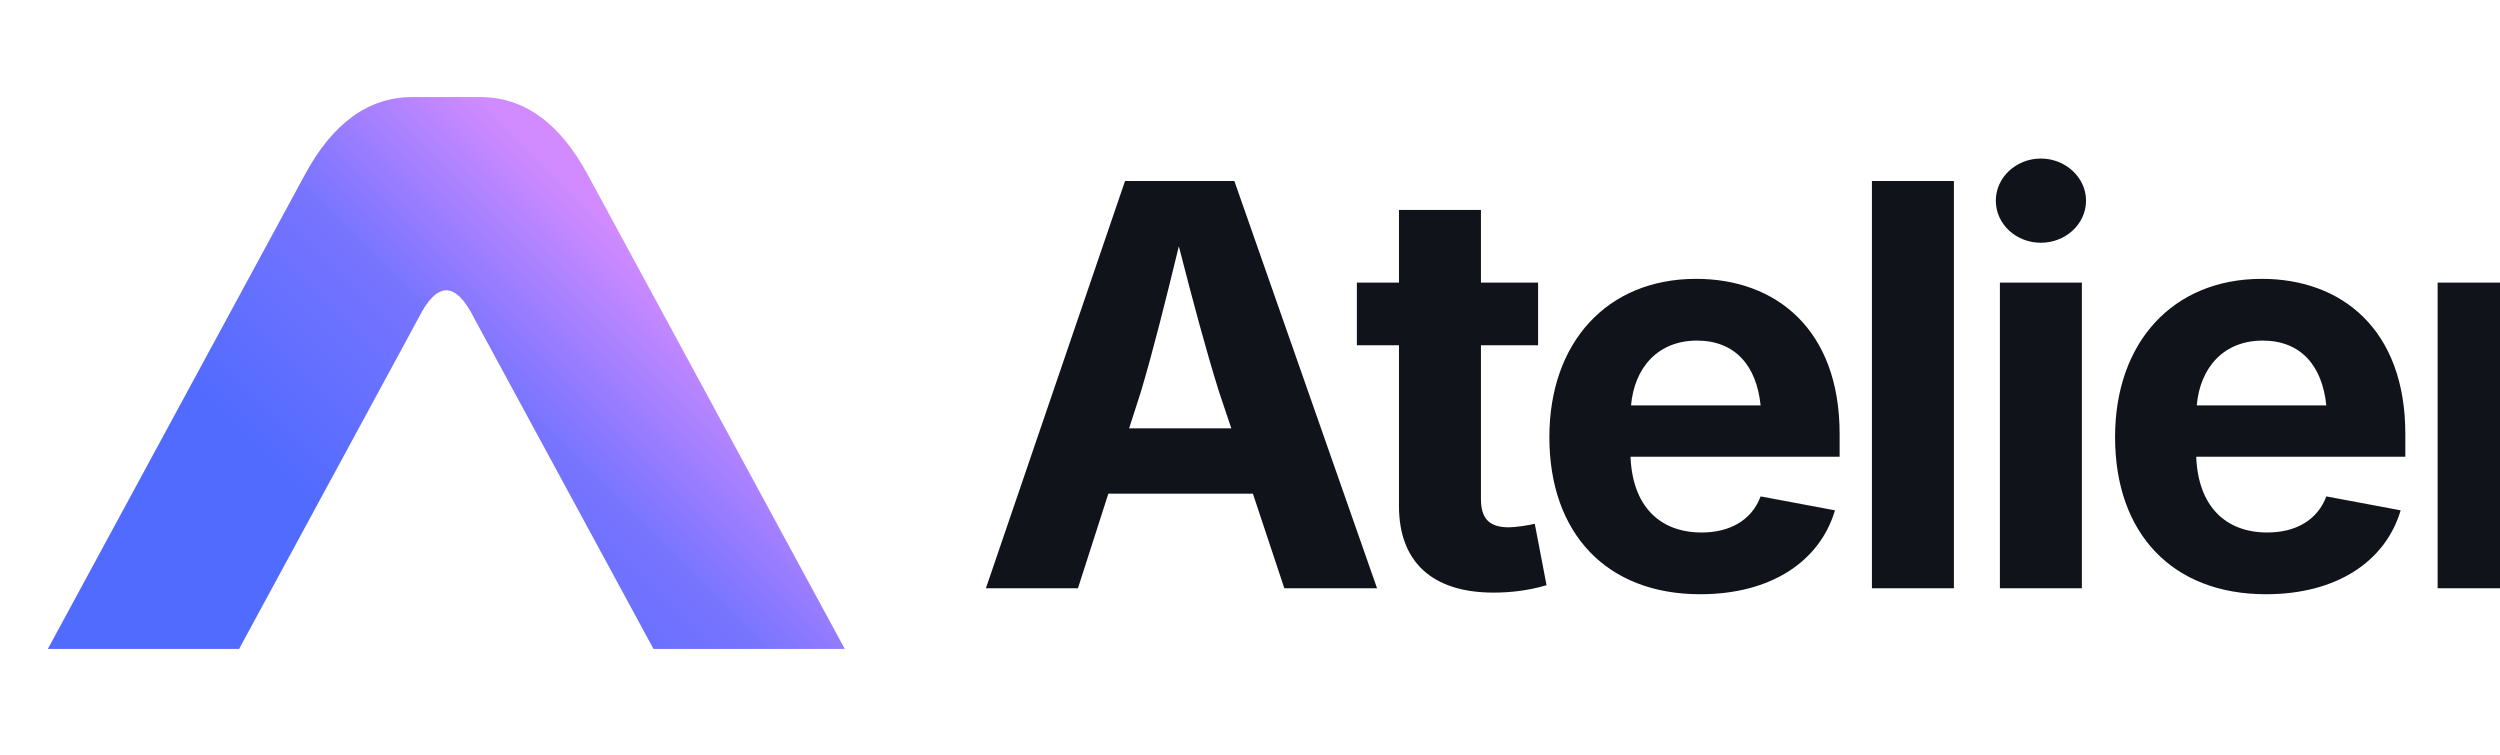
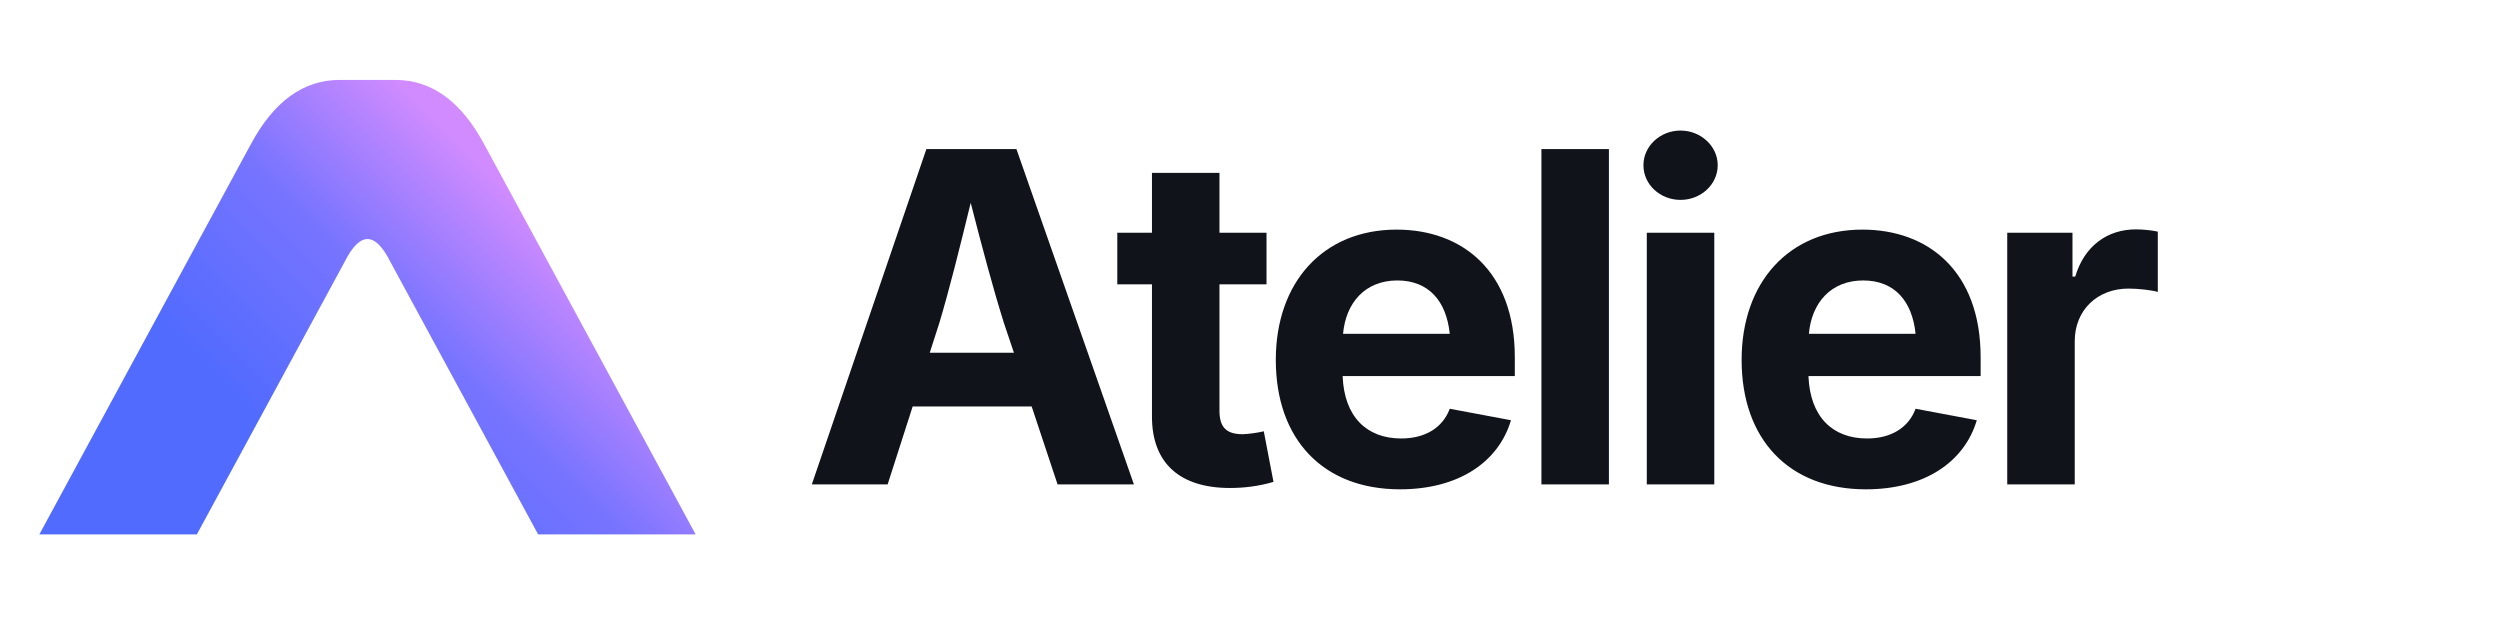
- <svg xmlns="http://www.w3.org/2000/svg" width="527" height="159" viewBox="0 27 527 159">
+ <svg xmlns="http://www.w3.org/2000/svg" width="640" height="159" viewBox="0 27 640 159">
  <defs>
    <linearGradient id="atelierGradient" x1="15" y1="175" x2="160" y2="30" gradientUnits="userSpaceOnUse">
      <stop offset="0" stop-color="#526BFF" />
      <stop offset=".52" stop-color="#7774FF" />
      <stop offset="1" stop-color="#D18BFF" />
    </linearGradient>
  </defs>
  <g transform="translate(0,0) scale(.42)">
    <path d="M24 390 L153 152 Q174 113 207 113 L241 113 Q274 113 295 152 L424 390 L328 390 L238 224 Q231 210 224 210 Q217 210 210 224 L120 390 Z" fill="url(#atelierGradient)" />
  </g>
  <text x="205" y="151" font-family="Inter, SF Pro Display, -apple-system, BlinkMacSystemFont, 'Segoe UI', sans-serif" font-size="118" font-weight="650" letter-spacing="-5" fill="#11131B">Atelier</text>
</svg>
